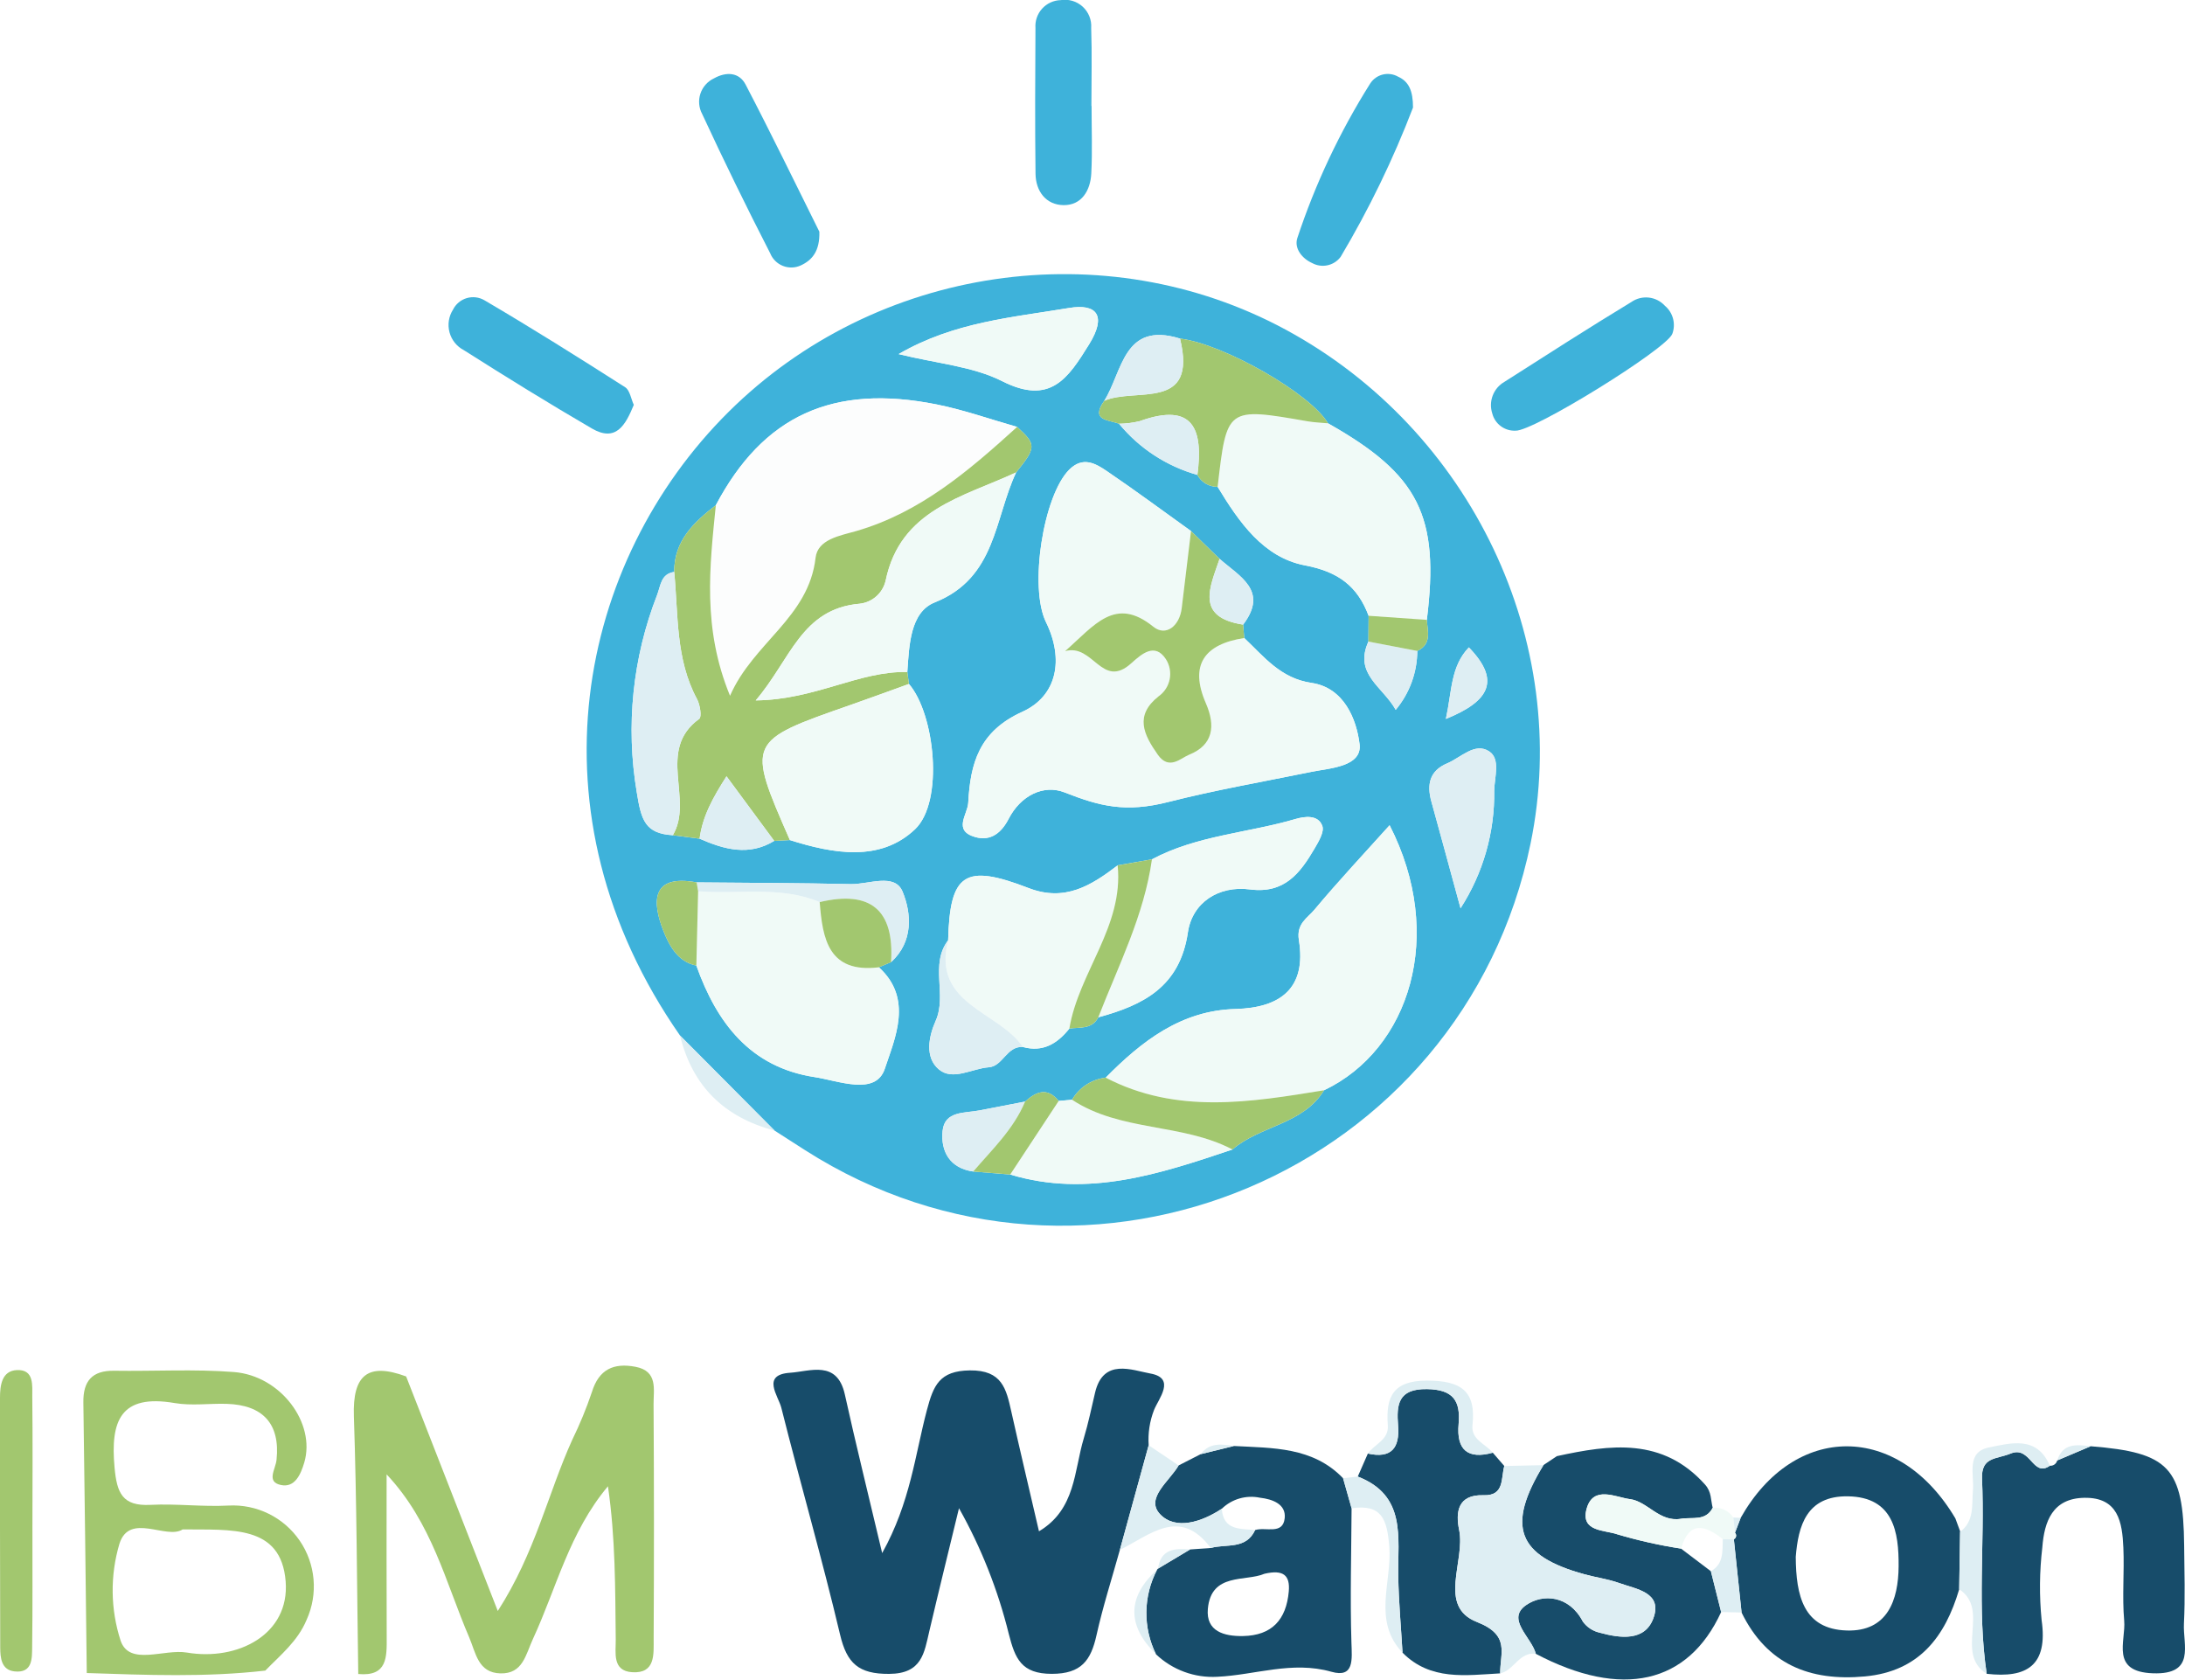
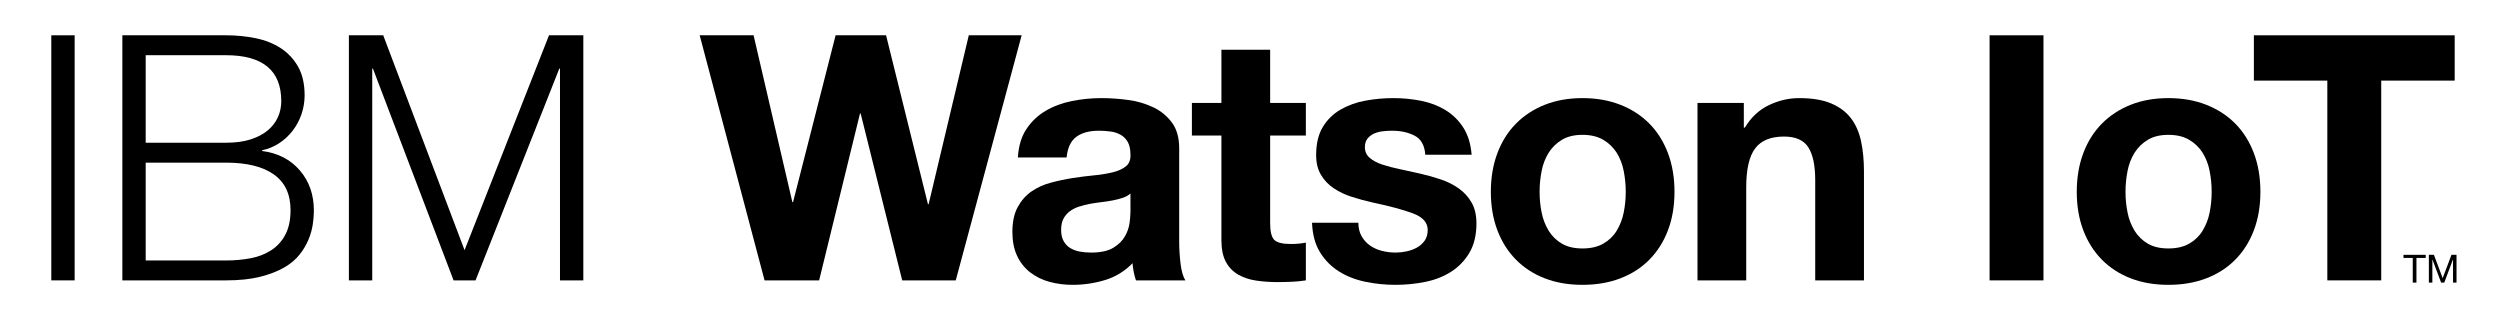
- <svg xmlns="http://www.w3.org/2000/svg" id="Layer_1" data-name="Layer 1" viewBox="0 0 283.934 218.221">
-   <defs>
-     <style>.cls-1{fill:#3eb2da;}.cls-2{fill:#174c6a;}.cls-3{fill:#a2c76f;}.cls-4{fill:#deeef3;}.cls-5{fill:#f0faf7;}.cls-6{fill:#fcfdfd;}</style>
-   </defs>
-   <path class="cls-1" d="M106.95,165.651c-20.133-28.899-13.241-61.605,6.307-81.02,19.164-19.033,48.932-23.384,72.418-10.681,24.102,13.037,37.208,40.547,31.803,66.754-8.805,42.684-57.561,63.292-94.274,39.848q-1.985-1.267-3.965-2.544Q113.094,171.83,106.95,165.651Zm89.456-51.181c-1.925,4.23,1.87,5.853,3.548,8.869a12.026,12.026,0,0,0,2.804-7.653c1.908-.887,1.342-2.532,1.238-4.036,1.68-13.511-1.022-18.882-12.846-25.541-2.215-3.83-13.527-10.308-19.229-11.011-7.367-2.276-7.454,4.307-9.844,8.088-1.838,2.594.549,2.459,1.923,2.978a20.307,20.307,0,0,0,10.182,6.648,2.94,2.94,0,0,0,2.631,1.551c2.765,4.563,5.943,9.18,11.353,10.206,4.33.821,6.825,2.702,8.266,6.543Q196.419,112.791,196.406,114.47Zm-51.354,68.856,4.808.392c10.091,3.044,19.486-.098,28.879-3.253,3.607-3.121,9.166-3.224,11.899-7.695,11.145-5.313,15.83-20.155,8.522-34.437-3.302,3.675-6.654,7.247-9.79,11-.888,1.063-2.343,1.788-1.999,3.915,1.007,6.222-2.337,8.808-8.232,8.962-7.075.185-12.184,4.179-16.873,8.922a5.856,5.856,0,0,0-4.372,2.871c-.577.051-1.155.102-1.739.154-1.489-1.834-2.931-1.21-4.361.082-1.975.381-3.951.755-5.924,1.147-1.908.379-4.543.03-4.799,2.679C140.816,180.685,141.981,182.893,145.052,183.326Zm-10.673-27.209c2.917-2.646,2.656-6.33,1.495-9.153-1.02-2.481-4.415-.926-6.752-.981-6.668-.155-13.339-.16-20.008-.224-6.021-1.122-5.737,2.67-4.341,6.246.679,1.738,1.791,4.077,4.301,4.561,2.651,7.455,7.02,13.214,15.364,14.49,3.141.48,7.948,2.472,9.127-1.092,1.296-3.918,3.725-9.091-.774-13.174Q133.584,156.454,134.379,156.117Zm45.746-43.852c3.356-4.415-.471-6.257-3.059-8.544l-3.709-3.61c-3.65-2.615-7.258-5.293-10.973-7.812-1.464-.992-3.092-1.912-4.84-.182-3.388,3.354-5.255,15.307-3.035,19.829,2.351,4.788,1.486,9.582-3.082,11.65-5.63,2.548-6.746,6.704-7.023,11.822-.082,1.521-2.033,3.615.907,4.451,2.083.592,3.451-.635,4.34-2.36,1.571-3.052,4.553-4.512,7.278-3.439,4.55,1.791,7.912,2.662,13.484,1.238,5.88-1.503,12.404-2.653,18.63-3.921,2.32-.472,6.571-.645,6.213-3.593-.387-3.196-2.001-7.338-6.252-7.957-4.008-.584-6.16-3.399-8.735-5.832Zm-11.848,30.498-4.457.782c-3.436,2.627-6.855,4.775-11.577,2.949-8.333-3.222-10.219-1.899-10.451,6.784-2.418,3.18-.108,7.072-1.618,10.468-.902,2.029-1.448,4.751.412,6.312,1.816,1.524,4.297-.116,6.487-.275,1.843-.134,2.328-2.789,4.434-2.636,2.613.715,4.482-.447,6.037-2.394,1.367-.198,2.938.131,3.763-1.462,5.852-1.588,10.596-3.959,11.641-11.042.569-3.854,3.974-6.108,8.062-5.577,4.494.584,6.52-2.116,8.385-5.293.534-.91,1.302-2.193,1.021-2.961-.549-1.502-2.35-1.228-3.482-.895C180.735,139.344,174.107,139.651,168.277,142.763ZM150.63,92.487c2.628-3.248,2.637-3.622.135-5.904-3.471-.986-6.895-2.207-10.422-2.916-13.541-2.724-22.584,1.46-28.738,13.083-2.871,2.223-5.442,4.634-5.409,8.669-1.738.257-1.745,1.755-2.218,2.984a48.385,48.385,0,0,0-2.646,25.651c.577,3.635,1.09,5.36,4.676,5.575l3.488.454c3.193,1.398,6.402,2.295,9.696.286l2.037-.107c5.641,1.785,11.756,2.869,16.259-1.404,3.792-3.599,2.574-15-.788-18.881l-.212-1.556c.241-3.427.355-7.763,3.563-9.041C148.038,106.195,147.785,98.503,150.63,92.487ZM135.358,77.115c4.97,1.232,9.619,1.578,13.461,3.52,6.249,3.16,8.548-.359,11.292-4.788,2.297-3.707,1.037-5.331-2.618-4.72C150.159,72.354,142.56,72.934,135.358,77.115Zm73.02,72.007a27.458,27.458,0,0,0,4.375-15.285c.032-1.755.845-4.105-.646-5.096-1.856-1.234-3.674.798-5.463,1.549-2.296.964-2.668,2.754-2.056,4.963C205.751,139.447,206.885,143.65,208.378,149.122ZM206.471,124.521c5.77-2.336,7.106-5.045,2.987-9.296C207.081,117.72,207.271,120.854,206.471,124.521Z" transform="translate(-18.58486 -31.10696)" />
-   <path class="cls-2" d="M164.109,232.485c-1.028,3.695-2.207,7.356-3.038,11.095-.723,3.255-1.958,5.018-5.814,5.016-3.974-.003-4.767-2.004-5.584-5.188a65.038,65.038,0,0,0-6.471-16.334c-1.285,5.311-2.597,10.615-3.845,15.934-.676,2.88-.953,5.568-5.231,5.593-3.971.024-5.491-1.365-6.376-5.102-2.339-9.877-5.16-19.64-7.638-29.486-.389-1.544-2.644-4.291,1.159-4.541,2.557-.168,6.1-1.703,7.1,2.829,1.408,6.383,2.986,12.729,4.849,20.604,3.679-6.601,4.273-12.786,5.814-18.585.846-3.183,1.612-5.103,5.58-5.152,4.204-.051,4.731,2.409,5.391,5.366,1.125,5.037,2.321,10.059,3.592,15.54,4.791-2.852,4.547-7.874,5.827-12.099.588-1.942.996-3.939,1.462-5.916,1.068-4.529,4.805-2.914,7.186-2.486,3.374.607,1.042,3.292.471,4.753a10.655,10.655,0,0,0-.692,4.569Q165.98,225.69,164.109,232.485Z" transform="translate(-18.58486 -31.10696)" />
-   <path class="cls-3" d="M71.36,209.952c3.823,9.783,7.647,19.566,11.91,30.476,4.884-7.581,6.513-15.264,9.678-22.243a52.271,52.271,0,0,0,2.547-6.188c.911-2.975,2.834-3.84,5.676-3.297,2.939.562,2.331,2.95,2.343,4.85q.095,15.25.012,30.502c-.009,1.971.268,4.532-2.802,4.331-2.609-.171-2.107-2.545-2.125-4.233-.071-6.597-.029-13.196-1.013-19.927-5.031,5.997-6.693,13.243-9.739,19.82-.957,2.066-1.309,4.567-4.231,4.493-2.917-.074-3.192-2.656-4.075-4.712-3.06-7.122-4.809-14.855-10.717-21.147,0,7.035-.022,14.071.011,21.106.012,2.61.118,5.19-3.696,4.833-.17-11.165-.192-22.335-.568-33.493C64.391,209.763,66.375,208.109,71.36,209.952Z" transform="translate(-18.58486 -31.10696)" />
-   <path class="cls-2" d="M284.955,221.557a.911.911,0,0,0,.962-.692q2.172-.923,4.344-1.842c10.192.808,12.046,2.767,12.148,12.901.034,3.384.142,6.775-.029,10.15-.141,2.777,1.566,6.644-4.024,6.45-5.581-.193-3.502-4.156-3.74-6.842-.278-3.134.033-6.316-.106-9.468-.145-3.294-.645-6.567-5.073-6.492-4.146.07-5.201,3.085-5.458,6.436a43.875,43.875,0,0,0-.093,9.455c.843,5.897-1.9,7.578-7.138,6.977-1.255-8.417-.238-16.887-.603-25.324-.125-2.895,1.839-2.527,3.714-3.294C282.467,218.906,282.713,223.131,284.955,221.557Z" transform="translate(-18.58486 -31.10696)" />
-   <path class="cls-2" d="M178.927,218.991c5.06.274,10.251.103,14.187,4.188q.553,1.953,1.105,3.905c-.031,5.812-.203,11.628-.02,17.433.07,2.217.382,4.653-2.608,3.807-5.121-1.449-9.894.427-14.822.653a10.683,10.683,0,0,1-7.965-2.922,12.097,12.097,0,0,1,.143-10.998l.12-.133,4.165-2.489,2.693-.193c2.001-.572,4.566.249,5.757-2.327,1.341-.448,3.61.674,3.846-1.546.193-1.818-1.565-2.471-3.216-2.659a5.507,5.507,0,0,0-4.958,1.433c-2.586,1.719-6.011,2.832-8.023.707-1.962-2.071,1.226-4.286,2.412-6.334q1.435-.733,2.869-1.466Zm3.971,16.6c-2.441,1.058-6.933-.198-7.357,4.564-.26,2.928,2.122,3.572,4.558,3.53,3.765-.065,5.63-2.119,5.958-5.789C186.248,235.756,185.327,235.031,182.898,235.591Z" transform="translate(-18.58486 -31.10696)" />
-   <path class="cls-2" d="M244.78,228.33c7.013-12.421,20.518-12.391,27.896.061q.308.833.615,1.666l.002.088q-.058,3.727-.117,7.455c-1.833,6.213-5.233,10.683-12.258,11.331-7.152.66-12.736-1.575-16.022-8.307l-1.003-9.52a.52.52,0,0,0,.147-.834Zm7.158,5.061c.029,5.056.998,9.399,6.629,9.572,5.298.163,6.704-3.961,6.738-8.327.034-4.458-.654-9.001-6.573-9.107C253.306,225.433,252.257,229.418,251.938,233.391Z" transform="translate(-18.58486 -31.10696)" />
-   <path class="cls-2" d="M220.9,220.308c6.937-1.51,13.732-2.47,19.249,3.694.878.981.721,2.003.999,3.021-.936,1.775-2.656,1.174-4.131,1.424-2.801.476-4.342-2.267-6.628-2.552-1.833-.229-4.78-1.839-5.63,1.263-.824,3.006,2.402,2.739,3.973,3.304a62.788,62.788,0,0,0,8.299,1.862q1.939,1.47,3.879,2.939.666,2.652,1.332,5.304c-4.299,9.363-12.925,11.306-24.081,5.426-.554-2.16-3.914-4.484-1.271-6.326,2.2-1.534,5.616-1.26,7.38,2.136a3.694,3.694,0,0,0,2.181,1.44c2.695.744,5.907,1.153,6.999-1.912,1.185-3.325-2.239-3.737-4.444-4.53-1.465-.526-3.043-.73-4.552-1.147-8.727-2.411-10.153-6.238-5.302-14.176l.149-.108Z" transform="translate(-18.58486 -31.10696)" />
-   <path class="cls-3" d="M29.86,248.49c-.143-11.715-.27-23.43-.442-35.145-.041-2.787,1.127-4.177,4.01-4.132,5.185.08,10.394-.237,15.55.167,6.102.479,10.653,6.647,9.149,11.749-.466,1.58-1.239,3.321-3.055,2.926-1.92-.417-.681-2.023-.551-3.273.49-4.691-1.791-7.126-6.482-7.268-2.253-.068-4.562.273-6.755-.103-7.069-1.211-8.366,2.328-7.812,8.391.302,3.3,1.017,5.024,4.66,4.837,3.369-.173,6.769.27,10.137.091a10.515,10.515,0,0,1,10.168,14.825c-1.167,2.814-3.391,4.575-5.379,6.619C45.334,249.061,37.597,248.748,29.86,248.49Zm12.461-18.661c-2.114,1.369-6.903-2.257-8.214,1.859a21.215,21.215,0,0,0,.156,12.611c1.152,3.317,5.637,1.028,8.599,1.531,6.634,1.125,13.389-2.368,12.843-9.249C55.118,229.171,48.571,229.912,42.322,229.829Z" transform="translate(-18.58486 -31.10696)" />
-   <path class="cls-2" d="M195.022,222.964l1.313-2.991c3.052.675,4.155-.722,3.926-3.629-.213-2.703-.029-4.805,3.756-4.746,3.422.053,4.377,1.532,4.109,4.551-.295,3.335,1.175,4.612,4.441,3.713q.748.864,1.496,1.728c-.444,1.591.04,3.891-2.694,3.797-3.397-.117-3.64,2.254-3.177,4.495.845,4.082-2.861,9.95,2.32,11.978,4.377,1.713,2.989,4.051,3.014,6.674-4.473.248-9.049.984-12.689-2.691-.194-3.318-.501-6.634-.554-9.954C200.205,230.866,201.362,225.411,195.022,222.964Z" transform="translate(-18.58486 -31.10696)" />
-   <path class="cls-4" d="M213.529,248.535c-.025-2.623,1.363-4.961-3.014-6.674-5.181-2.028-1.476-7.896-2.32-11.978-.464-2.241-.22-4.612,3.177-4.495,2.734.094,2.25-2.206,2.694-3.797q2.544-.056,5.088-.112c-4.851,7.938-3.425,11.765,5.302,14.176,1.508.417,3.086.621,4.552,1.147,2.205.792,5.629,1.205,4.444,4.53-1.092,3.066-4.304,2.656-6.999,1.912a3.694,3.694,0,0,1-2.181-1.44c-1.764-3.396-5.18-3.669-7.38-2.136-2.642,1.842.717,4.166,1.271,6.326C215.996,245.709,215.327,248.15,213.529,248.535Z" transform="translate(-18.58486 -31.10696)" />
-   <path class="cls-1" d="M100.945,83.715c-1.082,2.632-2.318,4.891-5.46,3.059-5.608-3.268-11.133-6.683-16.613-10.162a3.693,3.693,0,0,1-1.42-5.271,2.916,2.916,0,0,1,4.104-1.208c6.17,3.622,12.232,7.432,18.262,11.285C100.438,81.815,100.588,82.95,100.945,83.715Z" transform="translate(-18.58486 -31.10696)" />
-   <path class="cls-1" d="M160.431,44.875c0,2.928.114,5.862-.037,8.782-.114,2.203-1.257,4.137-3.609,4.104-2.272-.032-3.61-1.797-3.637-4.093-.076-6.306-.047-12.614-.008-18.92A3.377,3.377,0,0,1,156.423,31.122a3.421,3.421,0,0,1,3.958,3.619c.114,3.374.029,6.755.029,10.133Z" transform="translate(-18.58486 -31.10696)" />
-   <path class="cls-1" d="M125.058,61.212c.074,2.5-.922,3.697-2.417,4.383a2.954,2.954,0,0,1-3.974-1.585q-4.599-8.952-8.835-18.088a3.358,3.358,0,0,1,1.521-4.627c1.611-.906,3.285-.802,4.118.794C118.867,48.598,122.069,55.208,125.058,61.212Z" transform="translate(-18.58486 -31.10696)" />
-   <path class="cls-1" d="M215.51,87.066a2.975,2.975,0,0,1-3.01-2.242,3.488,3.488,0,0,1,1.573-4.098c5.478-3.497,10.949-7.009,16.505-10.38a3.328,3.328,0,0,1,4.351.487,3.282,3.282,0,0,1,.966,3.656C235.133,76.468,217.757,87.232,215.51,87.066Z" transform="translate(-18.58486 -31.10696)" />
-   <path class="cls-1" d="M202.201,45.082a126.266,126.266,0,0,1-9.403,19.399,2.891,2.891,0,0,1-3.691.813c-1.312-.585-2.363-1.896-1.944-3.237A91.813,91.813,0,0,1,196.65,41.941a2.716,2.716,0,0,1,3.626-.864C201.646,41.694,202.203,42.895,202.201,45.082Z" transform="translate(-18.58486 -31.10696)" />
-   <path class="cls-3" d="M22.798,229.518c-.008,5.178.037,10.356-.035,15.533-.021,1.504.089,3.485-2.297,3.226-1.707-.186-1.848-1.756-1.852-3.119q-.045-16.208-.03-32.417c0-1.648.242-3.522,2.189-3.613,2.291-.108,1.991,2.024,2.007,3.507C22.843,218.262,22.806,223.89,22.798,229.518Z" transform="translate(-18.58486 -31.10696)" />
-   <path class="cls-4" d="M171.741,221.516c-1.186,2.048-4.374,4.263-2.412,6.334,2.012,2.125,5.437,1.012,8.023-.707.202,2.861,2.427,2.564,4.328,2.772-1.191,2.576-3.756,1.755-5.757,2.327-4.052-5.409-7.914-1.659-11.815.244q1.871-6.795,3.742-13.591Q169.796,220.205,171.741,221.516Z" transform="translate(-18.58486 -31.10696)" />
-   <path class="cls-5" d="M237.031,232.323a62.787,62.787,0,0,1-8.299-1.862c-1.571-.565-4.797-.298-3.973-3.304.85-3.102,3.797-1.491,5.63-1.263,2.285.285,3.826,3.028,6.628,2.552,1.475-.251,3.196.351,4.131-1.424a2.847,2.847,0,0,1,2.675,1.26q.109.995.218,1.987a.52.52,0,0,1-.147.834q-.72-.005-1.439-.011C240.137,229.259,238.103,228.67,237.031,232.323Z" transform="translate(-18.58486 -31.10696)" />
-   <path class="cls-4" d="M273.176,237.6q.059-3.728.117-7.455c1.879-1.401,1.503-3.466,1.672-5.414.177-2.036-.916-4.944,2.055-5.545,2.829-.572,6.258-1.586,7.934,2.371-2.241,1.574-2.487-2.651-5.096-1.584-1.875.767-3.839.399-3.714,3.294.365,8.436-.653,16.906.603,25.324C272.51,245.917,277.266,240.321,273.176,237.6Z" transform="translate(-18.58486 -31.10696)" />
-   <path class="cls-4" d="M212.568,219.862c-3.266.898-4.736-.379-4.441-3.713.267-3.019-.687-4.498-4.109-4.551-3.784-.059-3.968,2.043-3.756,4.746.229,2.908-.875,4.305-3.926,3.629.849-1.239,2.738-1.749,2.591-3.685-.281-3.697.688-5.811,5.136-5.795,4.299.015,6.355,1.292,5.868,5.752C209.717,218.191,211.627,218.698,212.568,219.862Z" transform="translate(-18.58486 -31.10696)" />
-   <path class="cls-4" d="M195.022,222.964c6.34,2.447,5.183,7.903,5.263,12.926.053,3.32.361,6.636.554,9.954-3.948-4.145-1.349-9.202-1.722-13.799-.287-3.536-.978-5.536-4.899-4.96q-.553-1.953-1.105-3.905Q194.068,223.071,195.022,222.964Z" transform="translate(-18.58486 -31.10696)" />
-   <path class="cls-4" d="M106.95,165.651q6.144,6.179,12.289,12.357C112.722,176.296,108.555,172.247,106.95,165.651Z" transform="translate(-18.58486 -31.10696)" />
-   <path class="cls-4" d="M242.454,231.094q.72.005,1.439.011.501,4.76,1.003,9.52-1.327-.029-2.654-.058-.666-2.652-1.332-5.303C242.59,234.305,242.408,232.657,242.454,231.094Z" transform="translate(-18.58486 -31.10696)" />
-   <path class="cls-4" d="M168.946,235.057a12.097,12.097,0,0,0-.143,10.998C165.06,242.34,164.994,238.673,168.946,235.057Z" transform="translate(-18.58486 -31.10696)" />
-   <path class="cls-4" d="M173.231,232.435l-4.165,2.489C169.416,232.358,171.246,232.267,173.231,232.435Z" transform="translate(-18.58486 -31.10696)" />
-   <path class="cls-4" d="M290.261,219.023q-2.172.92-4.344,1.842C286.649,218.567,288.462,218.813,290.261,219.023Z" transform="translate(-18.58486 -31.10696)" />
-   <path class="cls-4" d="M178.927,218.991,174.61,220.05C175.761,218.521,177.338,218.734,178.927,218.991Z" transform="translate(-18.58486 -31.10696)" />
-   <path class="cls-4" d="M244.04,230.27q-.109-.993-.218-1.987.479.02.958.047Z" transform="translate(-18.58486 -31.10696)" />
-   <path class="cls-4" d="M273.292,230.057q-.308-.833-.615-1.666Z" transform="translate(-18.58486 -31.10696)" />
-   <path class="cls-5" d="M180.269,114.005c2.575,2.433,4.728,5.248,8.735,5.832,4.251.619,5.865,4.761,6.252,7.957.357,2.948-3.894,3.121-6.213,3.593-6.226,1.268-12.75,2.418-18.63,3.921-5.572,1.424-8.934.553-13.484-1.238-2.725-1.072-5.707.388-7.278,3.439-.889,1.726-2.257,2.953-4.34,2.36-2.941-.836-.99-2.93-.907-4.451.278-5.118,1.394-9.274,7.023-11.822,4.568-2.068,5.433-6.861,3.082-11.65-2.219-4.521-.353-16.475,3.035-19.829,1.748-1.73,3.376-.811,4.84.182,3.715,2.519,7.322,5.197,10.971,7.809-.404,3.346-.799,6.697-1.212,10.045-.282,2.29-2.057,3.7-3.682,2.386-4.968-4.021-7.63-.21-11.47,3.173,3.668-1.037,4.778,5.02,8.603,1.574,1.357-1.223,3.064-2.719,4.49-.541a3.563,3.563,0,0,1-.953,4.843c-3.124,2.482-1.953,4.941-.095,7.576,1.468,2.083,2.988.438,4.083-.001,3.108-1.248,3.455-3.722,2.168-6.677C173.094,117.454,175.145,114.798,180.269,114.005Z" transform="translate(-18.58486 -31.10696)" />
-   <path class="cls-6" d="M111.605,96.749c6.154-11.623,15.198-15.807,28.738-13.083,3.527.71,6.951,1.93,10.413,2.911-6.226,5.645-12.55,11.108-20.883,13.523-2.102.609-5.031,1.057-5.309,3.486-.888,7.772-8.082,10.995-11.116,17.925C109.833,112.724,110.803,104.731,111.605,96.749Z" transform="translate(-18.58486 -31.10696)" />
-   <path class="cls-5" d="M162.264,171.13c4.691-4.741,9.801-8.735,16.875-8.92,5.896-.154,9.239-2.74,8.232-8.962-.344-2.128,1.11-2.852,1.999-3.915,3.136-3.753,6.488-7.325,9.79-11,7.308,14.281,2.623,29.124-8.52,34.436C181.061,174.331,171.478,175.925,162.264,171.13Z" transform="translate(-18.58486 -31.10696)" />
-   <path class="cls-3" d="M111.605,96.749c-.802,7.982-1.772,15.975,1.844,24.763,3.033-6.93,10.227-10.154,11.116-17.925.278-2.43,3.208-2.877,5.309-3.486,8.333-2.415,14.656-7.878,20.883-13.523,2.511,2.288,2.502,2.662-.128,5.91-6.881,3.203-15.05,4.806-16.96,14.076a3.896,3.896,0,0,1-3.367,2.986c-7.595.661-8.973,7.261-13.513,12.563,7.795-.092,13.385-3.833,19.698-3.692q.106.778.212,1.555c-2.508.903-5.009,1.828-7.525,2.706-13.569,4.736-13.57,4.732-7.944,17.579q-1.019.054-2.038.106c-1.959-2.652-3.916-5.303-6.198-8.394-1.763,2.763-3.125,5.197-3.496,8.109q-1.744-.227-3.483-.453c2.776-4.639-2.196-11.046,3.434-15.12.355-.257.107-1.833-.287-2.565-2.806-5.2-2.421-10.942-2.964-16.527C106.163,101.383,108.734,98.972,111.605,96.749Z" transform="translate(-18.58486 -31.10696)" />
-   <path class="cls-5" d="M191.15,86.109c11.824,6.659,14.526,12.03,12.847,25.54q-3.78-.264-7.562-.527c-1.444-3.85-3.939-5.732-8.269-6.553-5.41-1.026-8.588-5.643-11.352-10.207,1.187-10.348,1.186-10.344,11.686-8.516C189.373,85.998,190.267,86.025,191.15,86.109Z" transform="translate(-18.58486 -31.10696)" />
-   <path class="cls-5" d="M132.792,156.795c4.497,4.079,2.068,9.253.772,13.171-1.179,3.564-5.986,1.573-9.127,1.092-8.344-1.276-12.713-7.035-15.363-14.49q.116-4.828.23-9.656c5.269.43,10.681-.735,15.797,1.408C125.475,153.131,126.25,157.579,132.792,156.795Z" transform="translate(-18.58486 -31.10696)" />
-   <path class="cls-5" d="M121.229,140.261c-5.626-12.847-5.624-12.843,7.944-17.579,2.517-.878,5.017-1.803,7.525-2.706,3.362,3.881,4.581,15.283.789,18.881C132.984,143.13,126.869,142.046,121.229,140.261Z" transform="translate(-18.58486 -31.10696)" />
-   <path class="cls-5" d="M157.547,164.754c-1.559,1.946-3.428,3.108-6.04,2.393-3.145-4.688-11.856-5.478-9.715-13.869.232-8.683,2.118-10.006,10.451-6.784,4.723,1.826,8.141-.323,11.578-2.947C164.623,151.474,158.76,157.426,157.547,164.754Z" transform="translate(-18.58486 -31.10696)" />
-   <path class="cls-5" d="M136.487,118.42c-6.312-.141-11.903,3.6-19.698,3.692,4.541-5.302,5.918-11.902,13.513-12.563a3.896,3.896,0,0,0,3.367-2.986c1.91-9.27,10.079-10.873,16.96-14.076-2.844,6.016-2.59,13.708-10.579,16.892C136.842,110.657,136.728,114.993,136.487,118.42Z" transform="translate(-18.58486 -31.10696)" />
-   <path class="cls-5" d="M168.277,142.763c5.83-3.112,12.458-3.419,18.657-5.24,1.132-.333,2.933-.607,3.482.895.281.768-.487,2.051-1.021,2.961-1.865,3.177-3.891,5.877-8.385,5.293-4.088-.531-7.493,1.723-8.062,5.577-1.045,7.083-5.79,9.454-11.643,11.04C163.93,156.548,167.255,150.047,168.277,142.763Z" transform="translate(-18.58486 -31.10696)" />
-   <path class="cls-3" d="M180.269,114.005c-5.124.793-7.176,3.449-4.983,8.482,1.287,2.955.941,5.429-2.168,6.677-1.095.44-2.615,2.085-4.083.001-1.857-2.635-3.029-5.094.095-7.576a3.563,3.563,0,0,0,.953-4.843c-1.426-2.178-3.133-.682-4.49.541-3.825,3.447-4.935-2.611-8.603-1.574,3.84-3.383,6.502-7.194,11.47-3.173,1.625,1.315,3.4-.096,3.682-2.386.413-3.348.808-6.699,1.212-10.045q1.857,1.81,3.711,3.612c-1.233,3.654-3.218,7.577,3.058,8.544Z" transform="translate(-18.58486 -31.10696)" />
-   <path class="cls-4" d="M106.196,105.418c.543,5.585.158,11.326,2.964,16.527.395.732.643,2.308.287,2.565-5.631,4.074-.658,10.482-3.434,15.12-3.591-.217-4.104-1.942-4.681-5.577a48.385,48.385,0,0,1,2.646-25.651C104.451,107.172,104.458,105.675,106.196,105.418Z" transform="translate(-18.58486 -31.10696)" />
-   <path class="cls-5" d="M156.162,174.155q.866-.076,1.735-.152c6.323,4.172,14.296,3.019,20.842,6.462-9.393,3.155-18.788,6.297-28.878,3.253Q153.013,178.936,156.162,174.155Z" transform="translate(-18.58486 -31.10696)" />
-   <path class="cls-3" d="M191.15,86.109c-.884-.084-1.778-.111-2.65-.262-10.5-1.828-10.499-1.833-11.686,8.516a2.93,2.93,0,0,1-2.631-1.552c.769-5.844-.442-9.525-7.507-6.978a12.003,12.003,0,0,1-2.676.332c-1.374-.52-3.761-.385-1.921-2.978,4.021-1.797,12.184,1.447,9.842-8.088C177.623,75.801,188.936,82.279,191.15,86.109Z" transform="translate(-18.58486 -31.10696)" />
-   <path class="cls-5" d="M135.358,77.115c7.202-4.181,14.802-4.761,22.135-5.988,3.656-.611,4.915,1.012,2.618,4.72-2.744,4.429-5.043,7.948-11.292,4.788C144.977,78.693,140.328,78.347,135.358,77.115Z" transform="translate(-18.58486 -31.10696)" />
-   <path class="cls-3" d="M178.739,180.464c-6.547-3.443-14.519-2.29-20.842-6.462a5.85,5.85,0,0,1,4.369-2.871c9.213,4.794,18.796,3.2,28.375,1.638C187.904,177.241,182.345,177.343,178.739,180.464Z" transform="translate(-18.58486 -31.10696)" />
-   <path class="cls-4" d="M208.378,149.122c-1.493-5.472-2.627-9.675-3.79-13.869-.612-2.209-.241-3.999,2.056-4.963,1.789-.751,3.607-2.783,5.463-1.549,1.491.991.678,3.341.646,5.096A27.458,27.458,0,0,1,208.378,149.122Z" transform="translate(-18.58486 -31.10696)" />
-   <path class="cls-4" d="M141.792,153.278c-2.142,8.392,6.569,9.181,9.715,13.869-2.106-.153-2.591,2.502-4.434,2.636-2.19.159-4.671,1.799-6.487.275-1.86-1.561-1.314-4.284-.412-6.312C141.683,160.35,139.374,156.458,141.792,153.278Z" transform="translate(-18.58486 -31.10696)" />
-   <path class="cls-3" d="M168.277,142.763c-1.022,7.284-4.347,13.785-6.972,20.526-.823,1.595-2.395,1.265-3.76,1.464,1.215-7.327,7.078-13.279,6.275-21.206Q166.048,143.152,168.277,142.763Z" transform="translate(-18.58486 -31.10696)" />
-   <path class="cls-4" d="M125.102,148.319c-5.117-2.143-10.528-.978-15.796-1.407q-.098-.575-.192-1.152c6.67.064,13.341.069,20.008.224,2.337.054,5.732-1.5,6.752.981,1.161,2.823,1.421,6.507-1.498,9.157C134.817,149.326,131.703,146.752,125.102,148.319Z" transform="translate(-18.58486 -31.10696)" />
-   <path class="cls-4" d="M171.922,75.098c2.342,9.536-5.821,6.292-9.842,8.088C164.467,79.405,164.555,72.822,171.922,75.098Z" transform="translate(-18.58486 -31.10696)" />
-   <path class="cls-3" d="M125.102,148.319c6.601-1.567,9.716,1.007,9.274,7.803-.527.22-1.056.445-1.585.671C126.25,157.579,125.475,153.131,125.102,148.319Z" transform="translate(-18.58486 -31.10696)" />
-   <path class="cls-4" d="M145.052,183.326c-3.071-.433-4.236-2.641-3.982-5.261.257-2.649,2.892-2.301,4.799-2.679,1.973-.392,3.949-.765,5.921-1.148C150.299,177.826,147.513,180.456,145.052,183.326Z" transform="translate(-18.58486 -31.10696)" />
-   <path class="cls-4" d="M164.001,86.165a12.003,12.003,0,0,0,2.676-.332c7.065-2.547,8.276,1.134,7.507,6.978A20.283,20.283,0,0,1,164.001,86.165Z" transform="translate(-18.58486 -31.10696)" />
-   <path class="cls-4" d="M109.496,140.082c.371-2.912,1.734-5.345,3.496-8.109,2.282,3.091,4.24,5.741,6.198,8.394C115.898,142.377,112.689,141.481,109.496,140.082Z" transform="translate(-18.58486 -31.10696)" />
-   <path class="cls-3" d="M109.113,145.76q.094.577.192,1.152-.116,4.827-.231,9.656c-2.511-.484-3.623-2.823-4.302-4.561C103.376,148.43,103.092,144.638,109.113,145.76Z" transform="translate(-18.58486 -31.10696)" />
-   <path class="cls-3" d="M145.052,183.326c2.461-2.87,5.248-5.499,6.739-9.089,1.433-1.291,2.875-1.914,4.367-.081q-3.144,4.78-6.297,9.561Q147.455,183.522,145.052,183.326Z" transform="translate(-18.58486 -31.10696)" />
-   <path class="cls-4" d="M202.758,115.686a12.026,12.026,0,0,1-2.804,7.653c-1.678-3.015-5.473-4.639-3.549-8.869Q199.582,115.077,202.758,115.686Z" transform="translate(-18.58486 -31.10696)" />
-   <path class="cls-4" d="M206.471,124.521c.8-3.668.61-6.801,2.987-9.296C213.577,119.476,212.241,122.185,206.471,124.521Z" transform="translate(-18.58486 -31.10696)" />
-   <path class="cls-4" d="M180.125,112.265c-6.276-.967-4.291-4.89-3.058-8.544C179.653,106.008,183.481,107.85,180.125,112.265Z" transform="translate(-18.58486 -31.10696)" />
-   <path class="cls-3" d="M202.758,115.686q-3.177-.608-6.353-1.216.014-1.678.029-3.352,3.784.27,7.564.531C204.1,113.153,204.667,114.799,202.758,115.686Z" transform="translate(-18.58486 -31.10696)" />
+ <svg xmlns="http://www.w3.org/2000/svg" id="Layer_1" data-name="Layer 1" viewBox="0 0 5447.431 705.487">
+   <path d="M162.653,76.911V610.928h-50.858V76.911Z" />
+   <path d="M492.475,76.911a322.146,322.146,0,0,1,64.696,6.36q31.027,6.362,54.598,21.689a115.305,115.305,0,0,1,37.77,40.388q14.196,25.067,14.21,62.449a125.894,125.894,0,0,1-6.732,40.764,123.946,123.946,0,0,1-19.071,35.897,121.205,121.205,0,0,1-29.169,27.3,108.289,108.289,0,0,1-37.77,15.705v1.497q51.607,6.73,82.271,42.257,30.659,35.533,30.664,87.884a210.264,210.264,0,0,1-2.243,28.793,140.967,140.967,0,0,1-8.975,32.908,139.194,139.194,0,0,1-19.446,33.284q-12.727,16.46-34.03,28.793-21.316,12.343-52.355,20.196-31.043,7.853-74.418,7.853H266.603V76.911Zm0,234.099q30.659,0,53.104-7.104,22.438-7.098,37.396-19.448a80.122,80.122,0,0,0,22.437-28.793,84.042,84.042,0,0,0,7.478-35.153q0-100.213-120.416-100.219h-175.014V311.01Zm0,256.54a286.028,286.028,0,0,0,53.852-4.863q25.417-4.859,44.875-17.578a89.866,89.866,0,0,0,30.664-34.028q11.221-21.319,11.219-53.476,0-51.607-36.274-77.41-36.285-25.803-104.336-25.803h-175.014V567.55Z" />
+   <path d="M835.018,76.911,1012.275,545.109,1196.263,76.911H1271.055V610.928h-50.858v-461.466H1218.702l-182.494,461.466H988.341l-175.762-461.466h-1.495v461.466h-50.858V76.911Z" />
+   <path d="M1965.876,610.928,1875.378,247.436h-1.497l-89.003,363.492H1665.96L1524.602,76.911h117.424l84.516,363.492h1.495L1820.78,76.911h109.943l91.248,367.979h1.495l87.508-367.979h115.18L2082.549,610.928Z" />
+   <path d="M2217.925,343.173q2.239-37.392,18.695-62.077a127.339,127.339,0,0,1,41.885-39.644q25.417-14.951,57.218-21.313a325.612,325.612,0,0,1,63.946-6.36,435.11,435.11,0,0,1,59.087,4.114,181.179,181.179,0,0,1,54.596,16.082,107.578,107.578,0,0,1,40.388,33.284q15.705,21.313,15.705,56.465v201.191a402.815,402.815,0,0,0,2.994,50.11q2.982,23.944,10.47,35.901H2475.21a149.633,149.633,0,0,1-4.863-18.323,156.868,156.868,0,0,1-2.618-19.071,138.383,138.383,0,0,1-59.831,36.646,240.29,240.29,0,0,1-70.306,10.47,189.764,189.764,0,0,1-51.607-6.732,118.073,118.073,0,0,1-41.885-20.94,97.282,97.282,0,0,1-28.045-35.901q-10.098-21.681-10.098-51.607,0-32.901,11.591-54.224,11.589-21.313,29.918-34.028a134.137,134.137,0,0,1,41.885-19.071,449.422,449.422,0,0,1,47.492-10.098q23.926-3.736,47.12-5.984a283.445,283.445,0,0,0,41.136-6.732q17.945-4.485,28.421-13.088,10.46-8.589,9.722-25.055,0-17.196-5.611-27.3a41.247,41.247,0,0,0-14.957-15.705,58.951,58.951,0,0,0-21.689-7.48,178.579,178.579,0,0,0-26.552-1.869q-31.411,0-49.361,13.464-17.951,13.46-20.945,44.875Zm245.318,78.531a47.552,47.552,0,0,1-16.83,9.35,171.049,171.049,0,0,1-21.689,5.607q-11.601,2.245-24.306,3.742-12.73,1.509-25.431,3.738a192.187,192.187,0,0,0-23.558,5.984,69.875,69.875,0,0,0-20.196,10.098,48.04,48.04,0,0,0-13.836,16.082q-5.239,9.724-5.235,24.679,0,14.215,5.235,23.934a40.085,40.085,0,0,0,14.212,15.333,60.005,60.005,0,0,0,20.94,7.853,133.452,133.452,0,0,0,24.683,2.245q31.411,0,48.613-10.474,17.196-10.46,25.431-25.055a80.242,80.242,0,0,0,10.098-29.542,204.44,204.44,0,0,0,1.869-23.934Z" />
+   <path d="M2845.422,224.255V295.305h-77.786V486.774q0,26.926,8.977,35.897,8.975,8.975,35.901,8.977,8.975,0,17.202-.748a144.807,144.807,0,0,0,15.705-2.245v82.273a252.843,252.843,0,0,1-29.918,2.99q-16.46.736-32.159.748a309.818,309.818,0,0,1-46.748-3.366q-22.067-3.362-38.891-13.088a69.187,69.187,0,0,1-26.552-27.672q-9.73-17.951-9.722-47.12V295.305H2597.11V224.255h64.322V108.326h106.203V224.255Z" />
+   <path d="M2966.954,514.819a61.998,61.998,0,0,0,18.323,20.196,78.46,78.46,0,0,0,25.803,11.591,121.007,121.007,0,0,0,30.29,3.742,113.262,113.262,0,0,0,23.562-2.618,80.138,80.138,0,0,0,22.437-8.229,50.918,50.918,0,0,0,16.826-14.957q6.736-9.343,6.732-23.562,0-23.926-31.787-35.901-31.797-11.951-88.629-23.93-23.19-5.227-45.247-12.343a154.116,154.116,0,0,1-39.267-18.695,90.729,90.729,0,0,1-27.672-29.169q-10.485-17.564-10.47-43.006,0-37.392,14.585-61.332a107.558,107.558,0,0,1,38.515-37.77,168.958,168.958,0,0,1,53.852-19.444,332.167,332.167,0,0,1,61.328-5.611,306.775,306.775,0,0,1,60.956,5.984q29.539,5.994,52.727,20.196a121.13,121.13,0,0,1,38.519,37.77q15.325,23.558,18.327,59.459h-100.972q-2.245-30.662-23.186-41.509-20.944-10.834-49.361-10.846a183.142,183.142,0,0,0-19.448,1.121,64.86,64.86,0,0,0-19.071,4.863,39.311,39.311,0,0,0-14.585,10.842q-5.994,7.123-5.984,19.075,0,14.215,10.47,23.186,10.466,8.975,27.3,14.585a340.61,340.61,0,0,0,38.519,10.094q21.681,4.491,44.126,9.726a452.829,452.829,0,0,1,45.251,12.711,149.289,149.289,0,0,1,39.263,19.82,96.072,96.072,0,0,1,27.677,30.666q10.46,18.337,10.47,45.251,0,38.141-15.333,63.946a122.724,122.724,0,0,1-40.016,41.509q-24.681,15.705-56.465,22.065a329.895,329.895,0,0,1-64.698,6.356,320.11,320.11,0,0,1-65.815-6.732q-32.165-6.73-57.218-22.437a128.191,128.191,0,0,1-41.132-41.509q-16.092-25.803-17.578-64.694h100.972Q2959.85,502.492,2966.954,514.819Z" />
+   <path d="M3262.745,333.824q14.196-37.76,40.388-64.322,26.171-26.54,62.825-41.136,36.631-14.583,82.269-14.585,45.613,0,82.645,14.585,37.024,14.589,63.202,41.136,26.171,26.558,40.388,64.322,14.196,37.772,14.208,84.142,0,46.38-14.208,83.766-14.221,37.411-40.388,63.946-26.19,26.558-63.202,40.764-37.018,14.196-82.645,14.208-45.625,0-82.269-14.208-36.656-14.202-62.825-40.764-26.19-26.54-40.388-63.946-14.221-37.392-14.212-83.766Q3248.533,371.598,3262.745,333.824Zm96.481,129.389a120.264,120.264,0,0,0,15.333,39.64,81.504,81.504,0,0,0,28.793,28.049q17.951,10.485,44.875,10.47,26.926,0,45.251-10.47a80.744,80.744,0,0,0,29.169-28.049,120.622,120.622,0,0,0,15.333-39.64,226.489,226.489,0,0,0,4.487-45.247,232.236,232.236,0,0,0-4.487-45.623,116.602,116.602,0,0,0-15.333-39.64,85.207,85.207,0,0,0-29.169-28.049q-18.337-10.834-45.251-10.846-26.926,0-44.875,10.846a86.1,86.1,0,0,0-28.793,28.049,116.268,116.268,0,0,0-15.333,39.64,231.929,231.929,0,0,0-4.491,45.623A226.19,226.19,0,0,0,3359.227,463.212Z" />
+   <path d="M3799.744,224.255v53.848h2.245q20.196-33.656,52.355-48.989,32.147-15.319,65.815-15.333,42.631,0,69.934,11.595,27.288,11.601,43.006,32.159,15.705,20.583,22.061,50.11,6.35,29.558,6.36,65.447V610.928H3955.313V392.534q0-47.852-14.957-71.426-14.969-23.558-53.104-23.558-43.386,0-62.825,25.803-19.46,25.803-19.448,84.886V610.928h-106.203V224.255Z" />
+   <path d="M4452.672,76.911V610.928H4335.25V76.911Z" />
+   <path d="M4539.431,333.824q14.196-37.76,40.388-64.322,26.171-26.54,62.825-41.136,36.631-14.583,82.269-14.585,45.613,0,82.645,14.585,37.024,14.589,63.202,41.136,26.171,26.558,40.388,64.322,14.196,37.772,14.208,84.142,0,46.38-14.208,83.766-14.221,37.411-40.388,63.946-26.19,26.558-63.202,40.764-37.018,14.196-82.645,14.208-45.625,0-82.269-14.208-36.656-14.202-62.825-40.764-26.19-26.54-40.388-63.946-14.221-37.392-14.212-83.766Q4525.219,371.598,4539.431,333.824Zm96.481,129.389a120.264,120.264,0,0,0,15.333,39.64,81.504,81.504,0,0,0,28.793,28.049q17.951,10.485,44.875,10.47,26.926,0,45.251-10.47a80.744,80.744,0,0,0,29.169-28.049,120.623,120.623,0,0,0,15.333-39.64,226.49,226.49,0,0,0,4.487-45.247,232.237,232.237,0,0,0-4.487-45.623,116.602,116.602,0,0,0-15.333-39.64,85.207,85.207,0,0,0-29.169-28.049q-18.337-10.834-45.251-10.846-26.926,0-44.875,10.846a86.099,86.099,0,0,0-28.793,28.049,116.268,116.268,0,0,0-15.333,39.64,231.929,231.929,0,0,0-4.491,45.623A226.19,226.19,0,0,0,4635.913,463.212Z" />
+   <path d="M4911.14,175.638V76.911h437.536v98.727h-160.055V610.928H5071.195V175.638Z" />
+   <path d="M5237.139,562.049v-6.785h48.408v6.785h-20.176v53.746h-8.053V562.049Z" />
+   <path d="M5303.437,555.264l19.075,50.866,19.157-50.866h11.022v60.531h-7.632V565.44h-.168l-18.908,50.355h-6.867L5300.214,565.44h-.168v50.355h-7.632V555.264Z" />
</svg>
